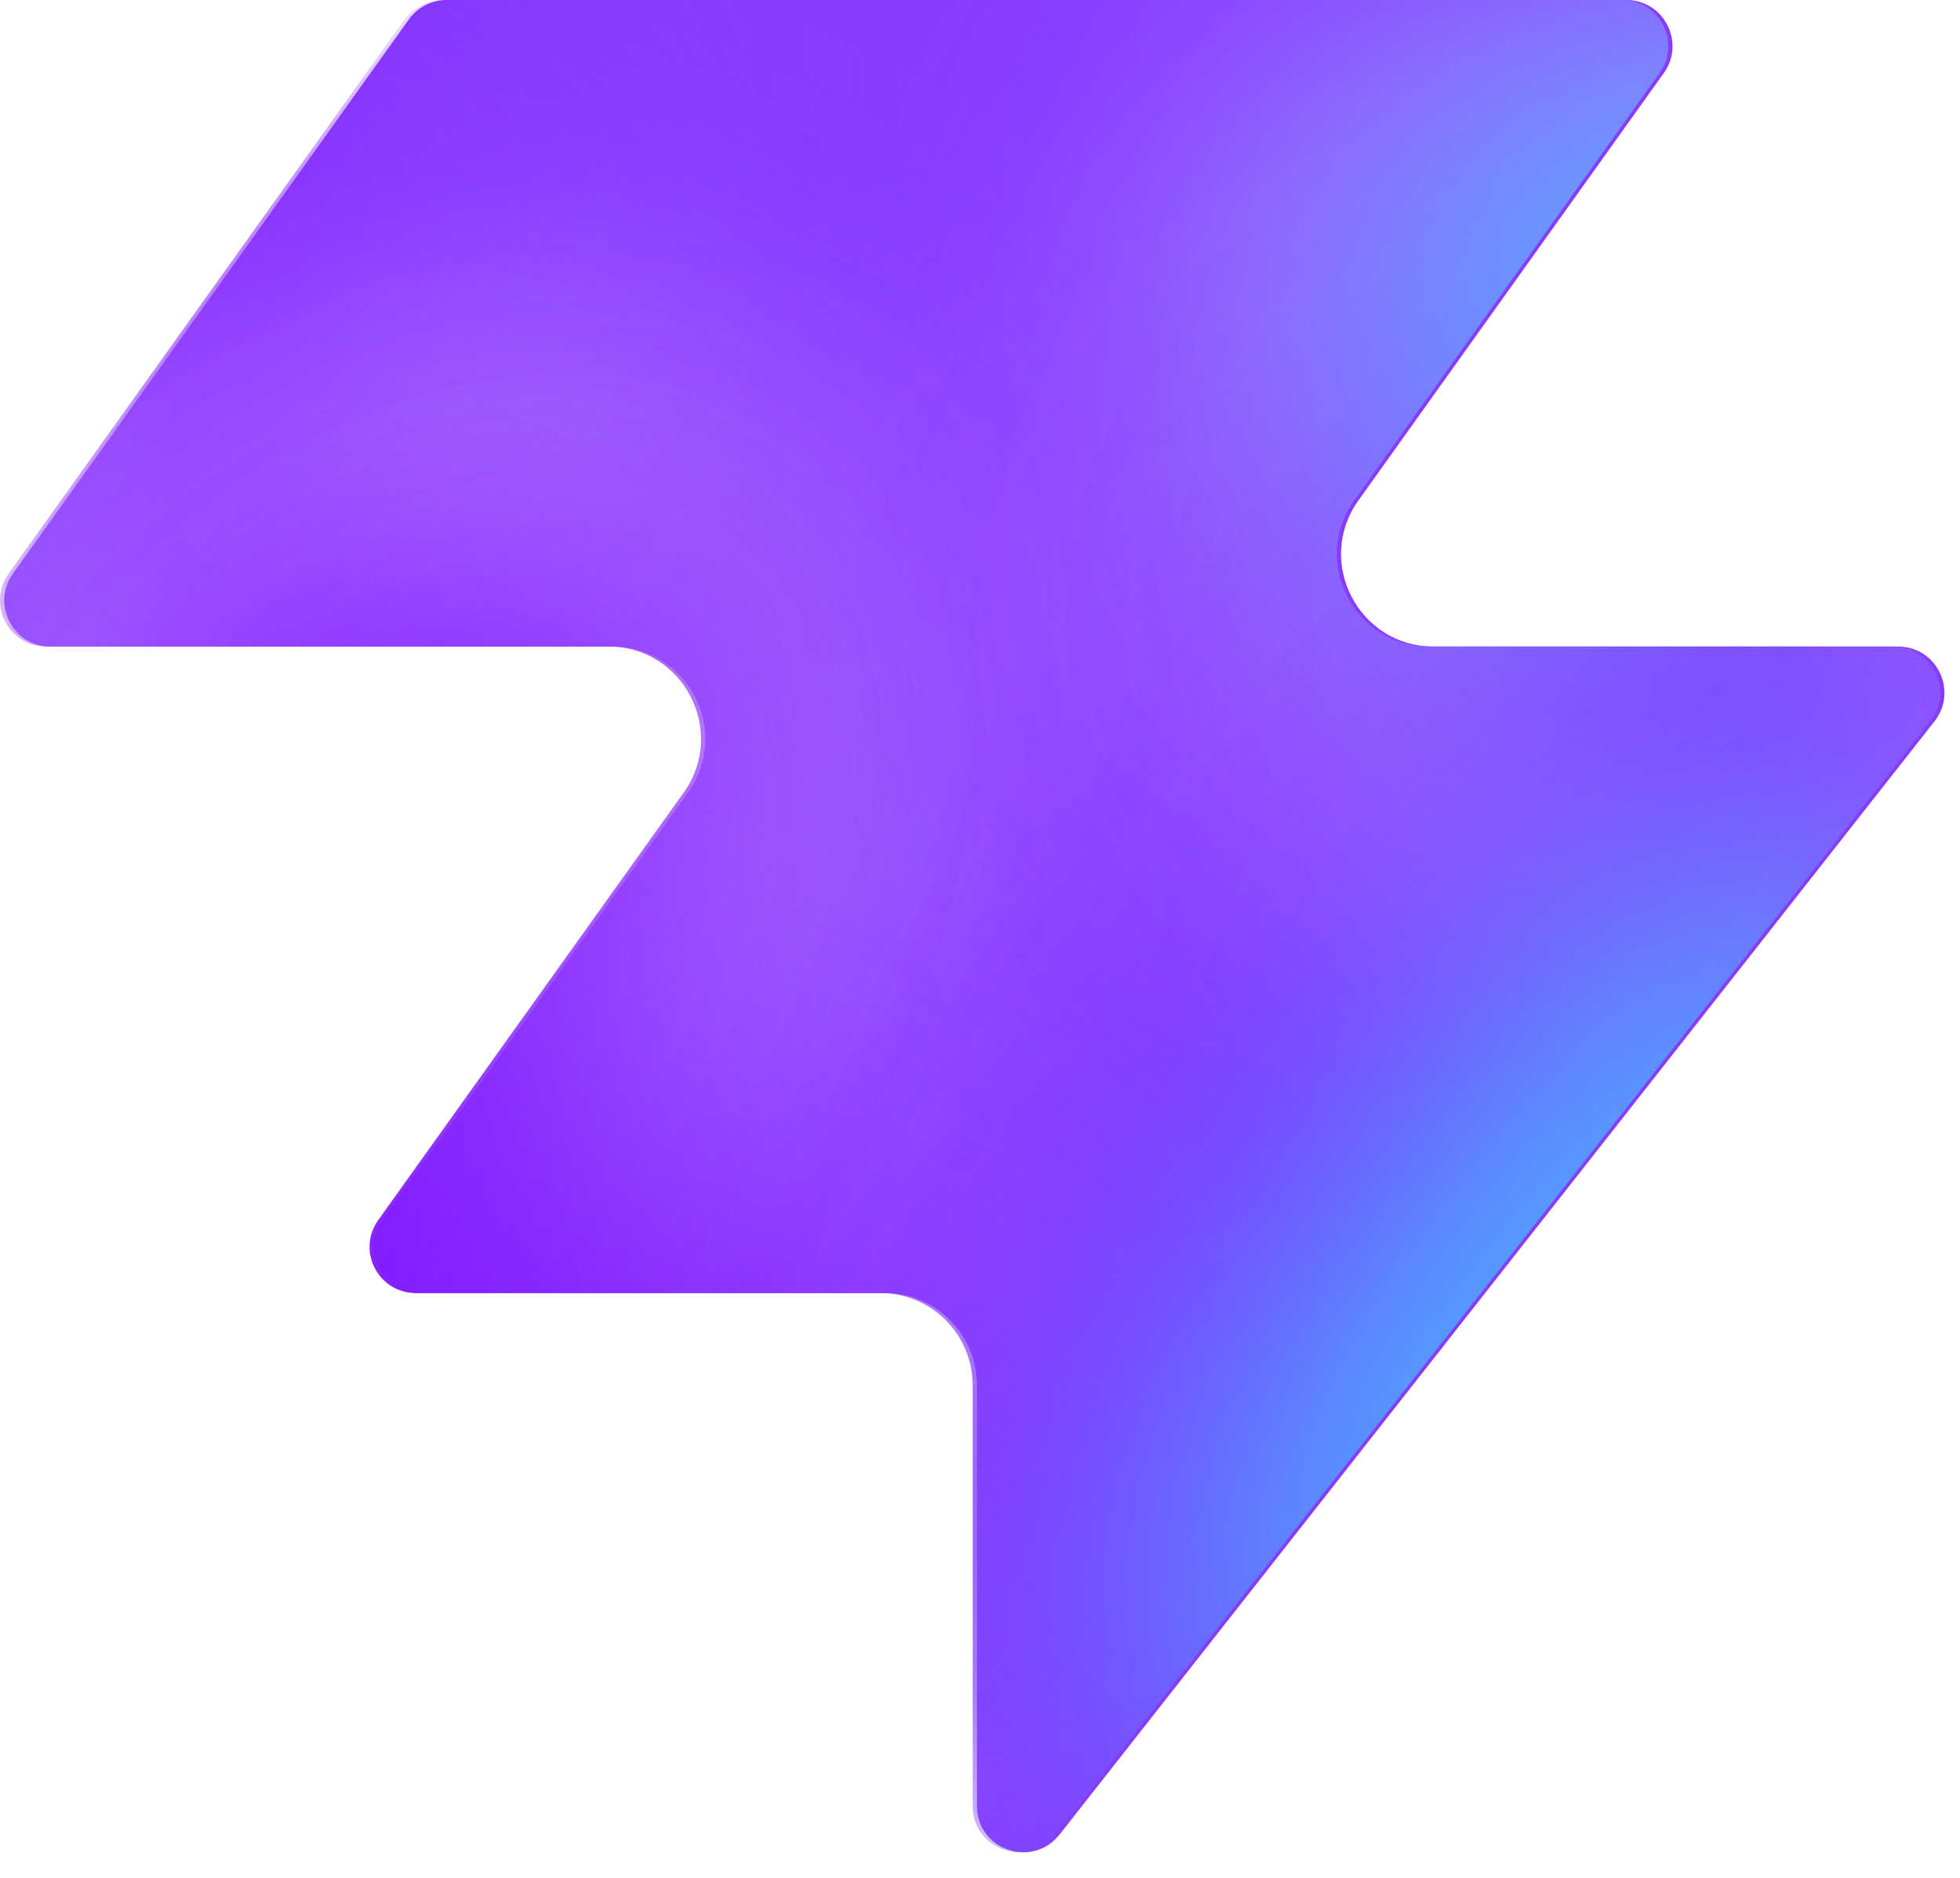
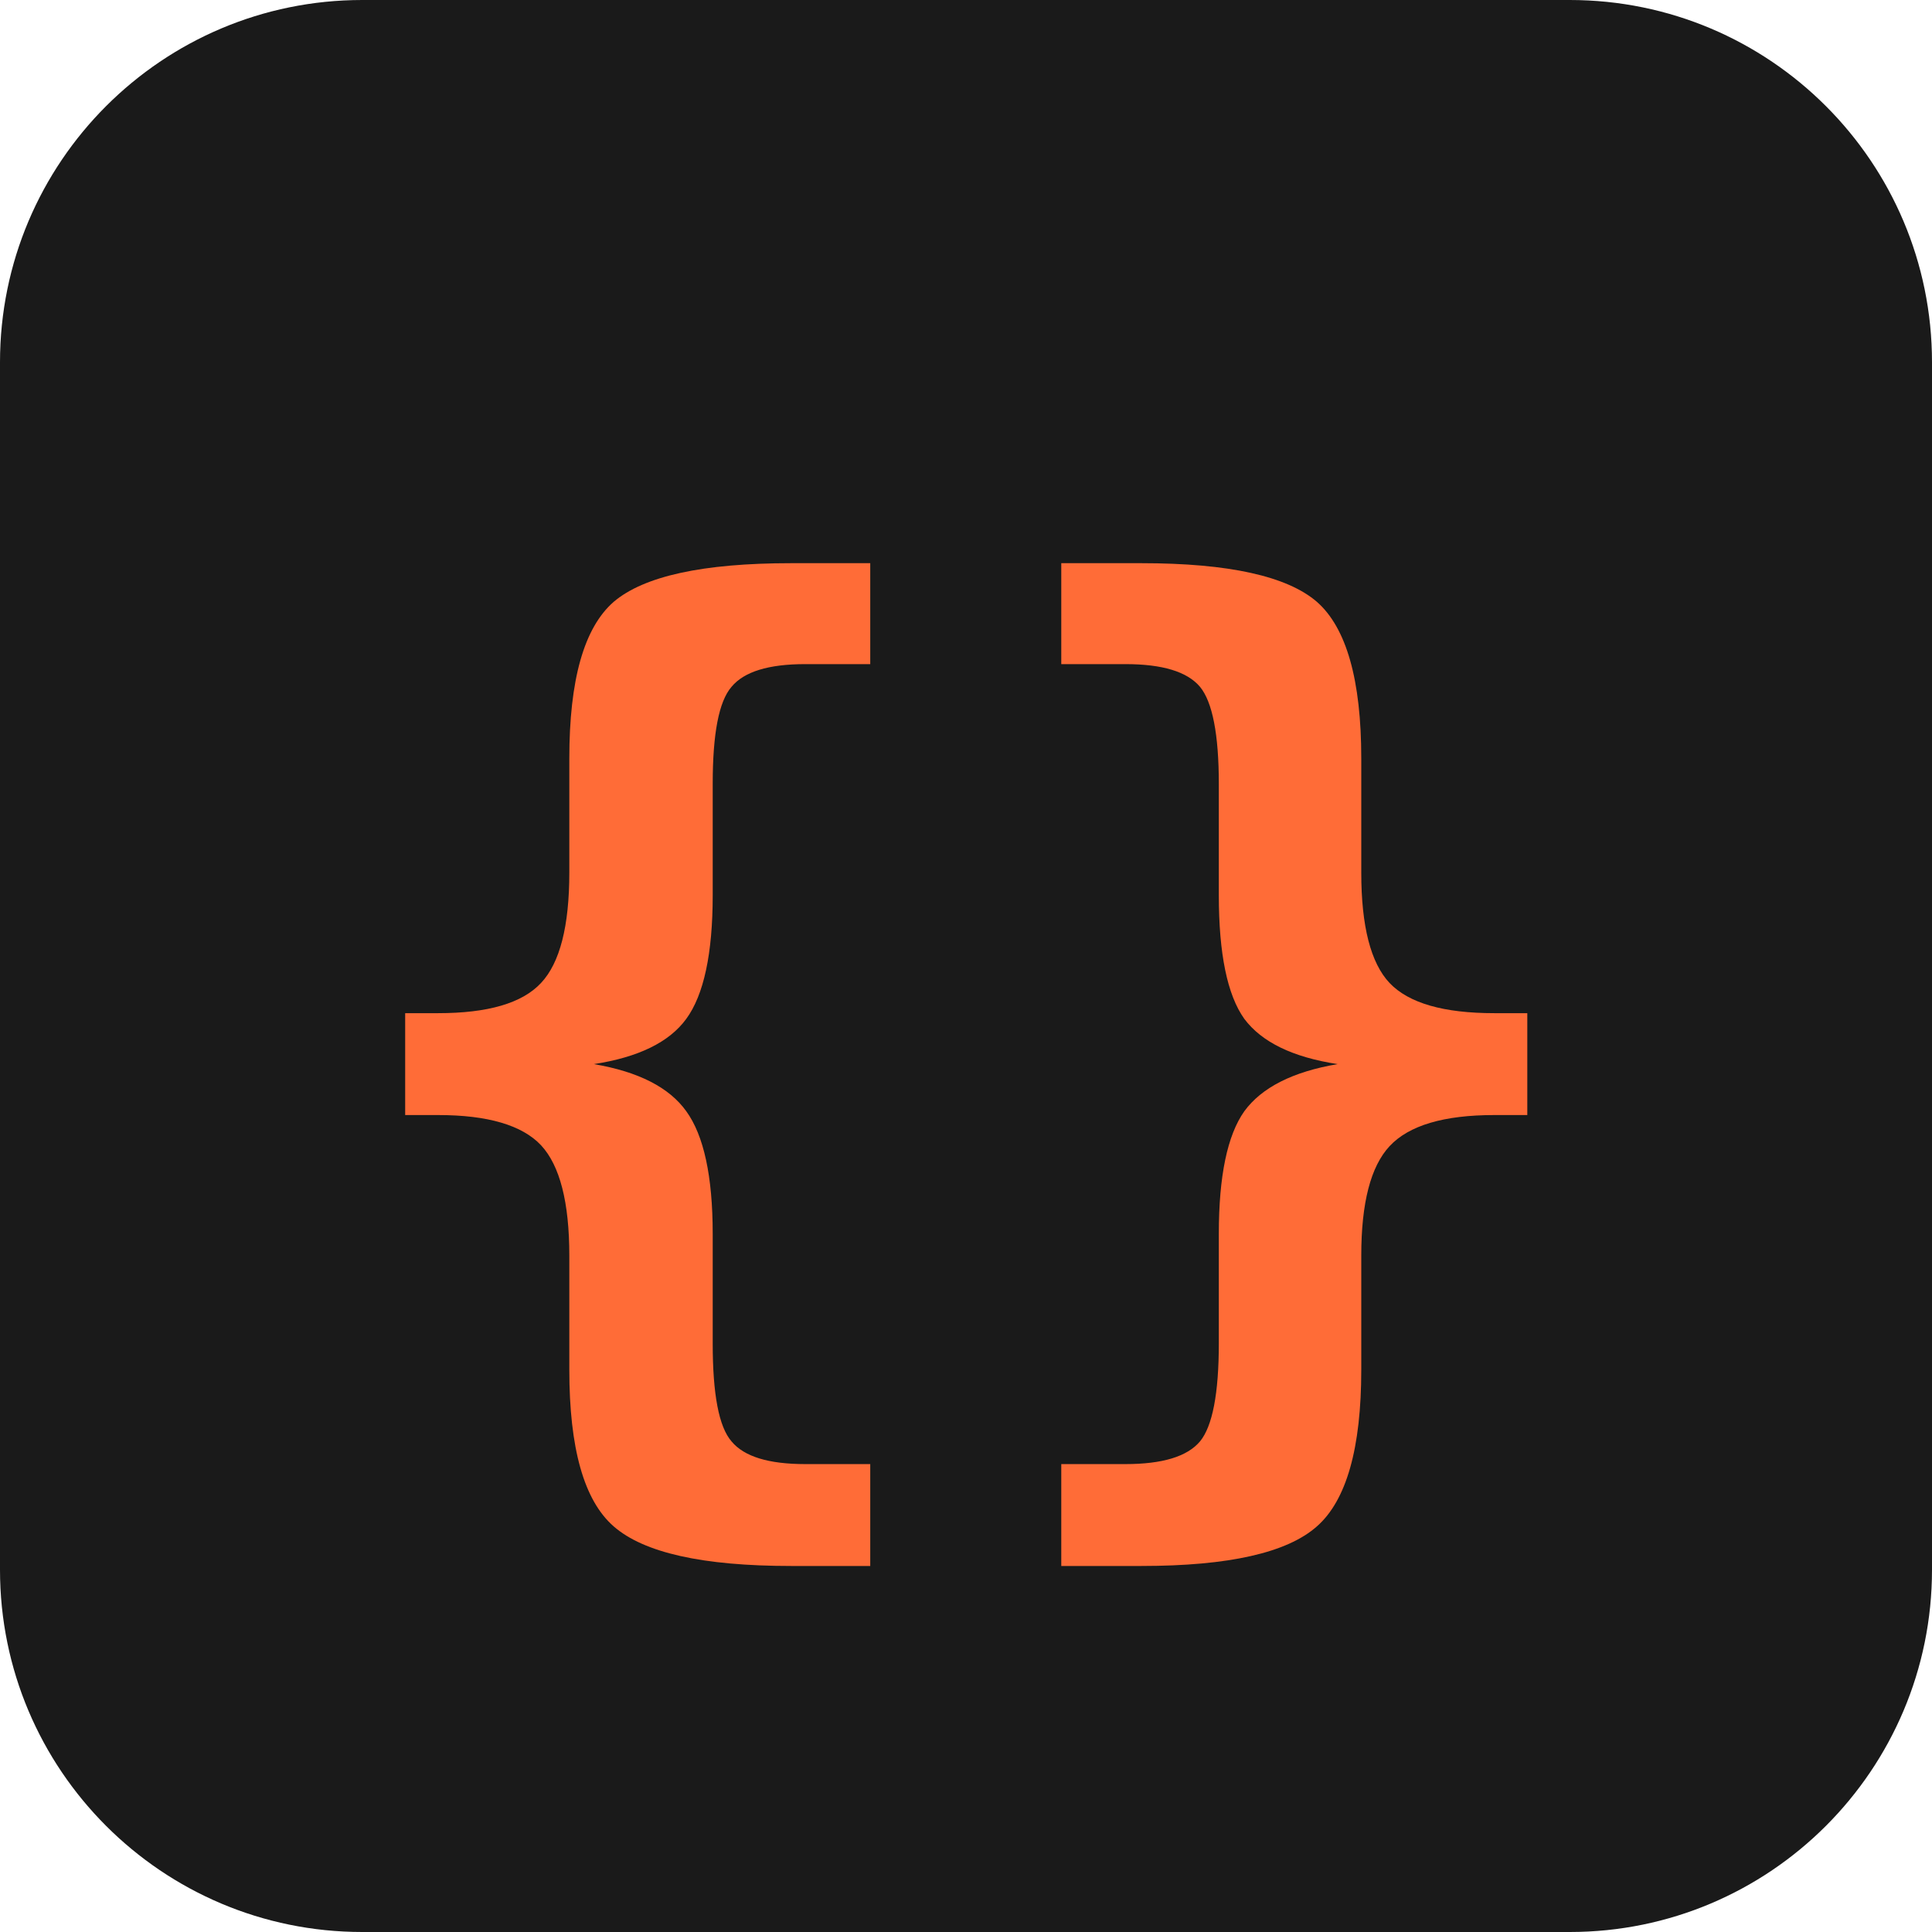
- <svg xmlns="http://www.w3.org/2000/svg" width="48" height="46" fill="none" viewBox="0 0 48 46">
-   <path fill="#863bff" d="M25.946 44.938c-.664.845-2.021.375-2.021-.698V33.937a2.26 2.26 0 0 0-2.262-2.262H10.287c-.92 0-1.456-1.04-.92-1.788l7.48-10.471c1.07-1.497 0-3.578-1.842-3.578H1.237c-.92 0-1.456-1.04-.92-1.788L10.013.474c.214-.297.556-.474.92-.474h28.894c.92 0 1.456 1.04.92 1.788l-7.48 10.471c-1.07 1.498 0 3.579 1.842 3.579h11.377c.943 0 1.473 1.088.89 1.83L25.947 44.94z" style="fill:#863bff;fill:color(display-p3 .525 .23 1);fill-opacity:1" />
-   <mask id="a" width="48" height="46" x="0" y="0" maskUnits="userSpaceOnUse" style="mask-type:alpha">
-     <path fill="#000" d="M25.842 44.938c-.664.844-2.021.375-2.021-.698V33.937a2.26 2.26 0 0 0-2.262-2.262H10.183c-.92 0-1.456-1.04-.92-1.788l7.48-10.471c1.07-1.498 0-3.579-1.842-3.579H1.133c-.92 0-1.456-1.04-.92-1.787L9.91.473c.214-.297.556-.474.92-.474h28.894c.92 0 1.456 1.04.92 1.788l-7.48 10.471c-1.07 1.498 0 3.578 1.842 3.578h11.377c.943 0 1.473 1.088.89 1.832L25.843 44.94z" style="fill:#000;fill-opacity:1" />
-   </mask>
-   <g mask="url(#a)">
-     <g filter="url(#b)">
-       <ellipse cx="5.508" cy="14.704" fill="#ede6ff" rx="5.508" ry="14.704" style="fill:#ede6ff;fill:color(display-p3 .927 .903 1);fill-opacity:1" transform="matrix(.00324 1 1 -.00324 -4.47 31.516)" />
-     </g>
-     <g filter="url(#c)">
-       <ellipse cx="10.399" cy="29.851" fill="#ede6ff" rx="10.399" ry="29.851" style="fill:#ede6ff;fill:color(display-p3 .927 .903 1);fill-opacity:1" transform="matrix(.00324 1 1 -.00324 -39.328 7.883)" />
-     </g>
-     <g filter="url(#d)">
-       <ellipse cx="5.508" cy="30.487" fill="#7e14ff" rx="5.508" ry="30.487" style="fill:#7e14ff;fill:color(display-p3 .492 .077 1);fill-opacity:1" transform="rotate(89.814 -25.913 -14.639)scale(1 -1)" />
-     </g>
-     <g filter="url(#e)">
-       <ellipse cx="5.508" cy="30.599" fill="#7e14ff" rx="5.508" ry="30.599" style="fill:#7e14ff;fill:color(display-p3 .492 .077 1);fill-opacity:1" transform="rotate(89.814 -32.644 -3.334)scale(1 -1)" />
-     </g>
-     <g filter="url(#f)">
-       <ellipse cx="5.508" cy="30.599" fill="#7e14ff" rx="5.508" ry="30.599" style="fill:#7e14ff;fill:color(display-p3 .492 .077 1);fill-opacity:1" transform="matrix(.00324 1 1 -.00324 -34.34 30.47)" />
-     </g>
-     <g filter="url(#g)">
-       <ellipse cx="14.072" cy="22.078" fill="#ede6ff" rx="14.072" ry="22.078" style="fill:#ede6ff;fill:color(display-p3 .927 .903 1);fill-opacity:1" transform="rotate(93.35 24.506 48.493)scale(-1 1)" />
-     </g>
-     <g filter="url(#h)">
-       <ellipse cx="3.47" cy="21.501" fill="#7e14ff" rx="3.47" ry="21.501" style="fill:#7e14ff;fill:color(display-p3 .492 .077 1);fill-opacity:1" transform="rotate(89.009 28.708 47.59)scale(-1 1)" />
-     </g>
-     <g filter="url(#i)">
-       <ellipse cx="3.47" cy="21.501" fill="#7e14ff" rx="3.47" ry="21.501" style="fill:#7e14ff;fill:color(display-p3 .492 .077 1);fill-opacity:1" transform="rotate(89.009 28.708 47.59)scale(-1 1)" />
-     </g>
-     <g filter="url(#j)">
-       <ellipse cx=".387" cy="8.972" fill="#7e14ff" rx="4.407" ry="29.108" style="fill:#7e14ff;fill:color(display-p3 .492 .077 1);fill-opacity:1" transform="rotate(39.51 .387 8.972)" />
-     </g>
-     <g filter="url(#k)">
-       <ellipse cx="47.523" cy="-6.092" fill="#7e14ff" rx="4.407" ry="29.108" style="fill:#7e14ff;fill:color(display-p3 .492 .077 1);fill-opacity:1" transform="rotate(37.892 47.523 -6.092)" />
-     </g>
-     <g filter="url(#l)">
-       <ellipse cx="41.412" cy="6.333" fill="#47bfff" rx="5.971" ry="9.665" style="fill:#47bfff;fill:color(display-p3 .28 .748 1);fill-opacity:1" transform="rotate(37.892 41.412 6.333)" />
-     </g>
-     <g filter="url(#m)">
-       <ellipse cx="-1.879" cy="38.332" fill="#7e14ff" rx="4.407" ry="29.108" style="fill:#7e14ff;fill:color(display-p3 .492 .077 1);fill-opacity:1" transform="rotate(37.892 -1.88 38.332)" />
-     </g>
-     <g filter="url(#n)">
-       <ellipse cx="-1.879" cy="38.332" fill="#7e14ff" rx="4.407" ry="29.108" style="fill:#7e14ff;fill:color(display-p3 .492 .077 1);fill-opacity:1" transform="rotate(37.892 -1.88 38.332)" />
-     </g>
-     <g filter="url(#o)">
-       <ellipse cx="35.651" cy="29.907" fill="#7e14ff" rx="4.407" ry="29.108" style="fill:#7e14ff;fill:color(display-p3 .492 .077 1);fill-opacity:1" transform="rotate(37.892 35.651 29.907)" />
-     </g>
-     <g filter="url(#p)">
-       <ellipse cx="38.418" cy="32.4" fill="#47bfff" rx="5.971" ry="15.297" style="fill:#47bfff;fill:color(display-p3 .28 .748 1);fill-opacity:1" transform="rotate(37.892 38.418 32.4)" />
-     </g>
-   </g>
-   <defs>
-     <filter id="b" width="60.045" height="41.654" x="-19.77" y="16.149" color-interpolation-filters="sRGB" filterUnits="userSpaceOnUse">
-       <feFlood flood-opacity="0" result="BackgroundImageFix" />
-       <feBlend in="SourceGraphic" in2="BackgroundImageFix" result="shape" />
-       <feGaussianBlur result="effect1_foregroundBlur_2002_17158" stdDeviation="7.659" />
-     </filter>
-     <filter id="c" width="90.34" height="51.437" x="-54.613" y="-7.533" color-interpolation-filters="sRGB" filterUnits="userSpaceOnUse">
-       <feFlood flood-opacity="0" result="BackgroundImageFix" />
-       <feBlend in="SourceGraphic" in2="BackgroundImageFix" result="shape" />
-       <feGaussianBlur result="effect1_foregroundBlur_2002_17158" stdDeviation="7.659" />
-     </filter>
-     <filter id="d" width="79.355" height="29.4" x="-49.64" y="2.03" color-interpolation-filters="sRGB" filterUnits="userSpaceOnUse">
-       <feFlood flood-opacity="0" result="BackgroundImageFix" />
-       <feBlend in="SourceGraphic" in2="BackgroundImageFix" result="shape" />
-       <feGaussianBlur result="effect1_foregroundBlur_2002_17158" stdDeviation="4.596" />
-     </filter>
-     <filter id="e" width="79.579" height="29.4" x="-45.045" y="20.029" color-interpolation-filters="sRGB" filterUnits="userSpaceOnUse">
-       <feFlood flood-opacity="0" result="BackgroundImageFix" />
-       <feBlend in="SourceGraphic" in2="BackgroundImageFix" result="shape" />
-       <feGaussianBlur result="effect1_foregroundBlur_2002_17158" stdDeviation="4.596" />
-     </filter>
-     <filter id="f" width="79.579" height="29.4" x="-43.513" y="21.178" color-interpolation-filters="sRGB" filterUnits="userSpaceOnUse">
-       <feFlood flood-opacity="0" result="BackgroundImageFix" />
-       <feBlend in="SourceGraphic" in2="BackgroundImageFix" result="shape" />
-       <feGaussianBlur result="effect1_foregroundBlur_2002_17158" stdDeviation="4.596" />
-     </filter>
-     <filter id="g" width="74.749" height="58.852" x="15.756" y="-17.901" color-interpolation-filters="sRGB" filterUnits="userSpaceOnUse">
-       <feFlood flood-opacity="0" result="BackgroundImageFix" />
-       <feBlend in="SourceGraphic" in2="BackgroundImageFix" result="shape" />
-       <feGaussianBlur result="effect1_foregroundBlur_2002_17158" stdDeviation="7.659" />
-     </filter>
-     <filter id="h" width="61.377" height="25.362" x="23.548" y="2.284" color-interpolation-filters="sRGB" filterUnits="userSpaceOnUse">
-       <feFlood flood-opacity="0" result="BackgroundImageFix" />
-       <feBlend in="SourceGraphic" in2="BackgroundImageFix" result="shape" />
-       <feGaussianBlur result="effect1_foregroundBlur_2002_17158" stdDeviation="4.596" />
-     </filter>
-     <filter id="i" width="61.377" height="25.362" x="23.548" y="2.284" color-interpolation-filters="sRGB" filterUnits="userSpaceOnUse">
-       <feFlood flood-opacity="0" result="BackgroundImageFix" />
-       <feBlend in="SourceGraphic" in2="BackgroundImageFix" result="shape" />
-       <feGaussianBlur result="effect1_foregroundBlur_2002_17158" stdDeviation="4.596" />
-     </filter>
-     <filter id="j" width="56.045" height="63.649" x="-27.636" y="-22.853" color-interpolation-filters="sRGB" filterUnits="userSpaceOnUse">
-       <feFlood flood-opacity="0" result="BackgroundImageFix" />
-       <feBlend in="SourceGraphic" in2="BackgroundImageFix" result="shape" />
-       <feGaussianBlur result="effect1_foregroundBlur_2002_17158" stdDeviation="4.596" />
-     </filter>
-     <filter id="k" width="54.814" height="64.646" x="20.116" y="-38.415" color-interpolation-filters="sRGB" filterUnits="userSpaceOnUse">
-       <feFlood flood-opacity="0" result="BackgroundImageFix" />
-       <feBlend in="SourceGraphic" in2="BackgroundImageFix" result="shape" />
-       <feGaussianBlur result="effect1_foregroundBlur_2002_17158" stdDeviation="4.596" />
-     </filter>
-     <filter id="l" width="33.541" height="35.313" x="24.641" y="-11.323" color-interpolation-filters="sRGB" filterUnits="userSpaceOnUse">
-       <feFlood flood-opacity="0" result="BackgroundImageFix" />
-       <feBlend in="SourceGraphic" in2="BackgroundImageFix" result="shape" />
-       <feGaussianBlur result="effect1_foregroundBlur_2002_17158" stdDeviation="4.596" />
-     </filter>
-     <filter id="m" width="54.814" height="64.646" x="-29.286" y="6.009" color-interpolation-filters="sRGB" filterUnits="userSpaceOnUse">
-       <feFlood flood-opacity="0" result="BackgroundImageFix" />
-       <feBlend in="SourceGraphic" in2="BackgroundImageFix" result="shape" />
-       <feGaussianBlur result="effect1_foregroundBlur_2002_17158" stdDeviation="4.596" />
-     </filter>
-     <filter id="n" width="54.814" height="64.646" x="-29.286" y="6.009" color-interpolation-filters="sRGB" filterUnits="userSpaceOnUse">
-       <feFlood flood-opacity="0" result="BackgroundImageFix" />
-       <feBlend in="SourceGraphic" in2="BackgroundImageFix" result="shape" />
-       <feGaussianBlur result="effect1_foregroundBlur_2002_17158" stdDeviation="4.596" />
-     </filter>
-     <filter id="o" width="54.814" height="64.646" x="8.244" y="-2.416" color-interpolation-filters="sRGB" filterUnits="userSpaceOnUse">
-       <feFlood flood-opacity="0" result="BackgroundImageFix" />
-       <feBlend in="SourceGraphic" in2="BackgroundImageFix" result="shape" />
-       <feGaussianBlur result="effect1_foregroundBlur_2002_17158" stdDeviation="4.596" />
-     </filter>
-     <filter id="p" width="39.409" height="43.623" x="18.713" y="10.588" color-interpolation-filters="sRGB" filterUnits="userSpaceOnUse">
-       <feFlood flood-opacity="0" result="BackgroundImageFix" />
-       <feBlend in="SourceGraphic" in2="BackgroundImageFix" result="shape" />
-       <feGaussianBlur result="effect1_foregroundBlur_2002_17158" stdDeviation="4.596" />
-     </filter>
-   </defs>
+ <svg xmlns="http://www.w3.org/2000/svg" viewBox="0 0 32 32">
+   <rect width="32" height="32" rx="6" fill="#1a1a1a" />
+   <text x="16" y="23" text-anchor="middle" font-family="monospace" font-size="18" font-weight="700" fill="#FF6C37">{}</text>
</svg>
